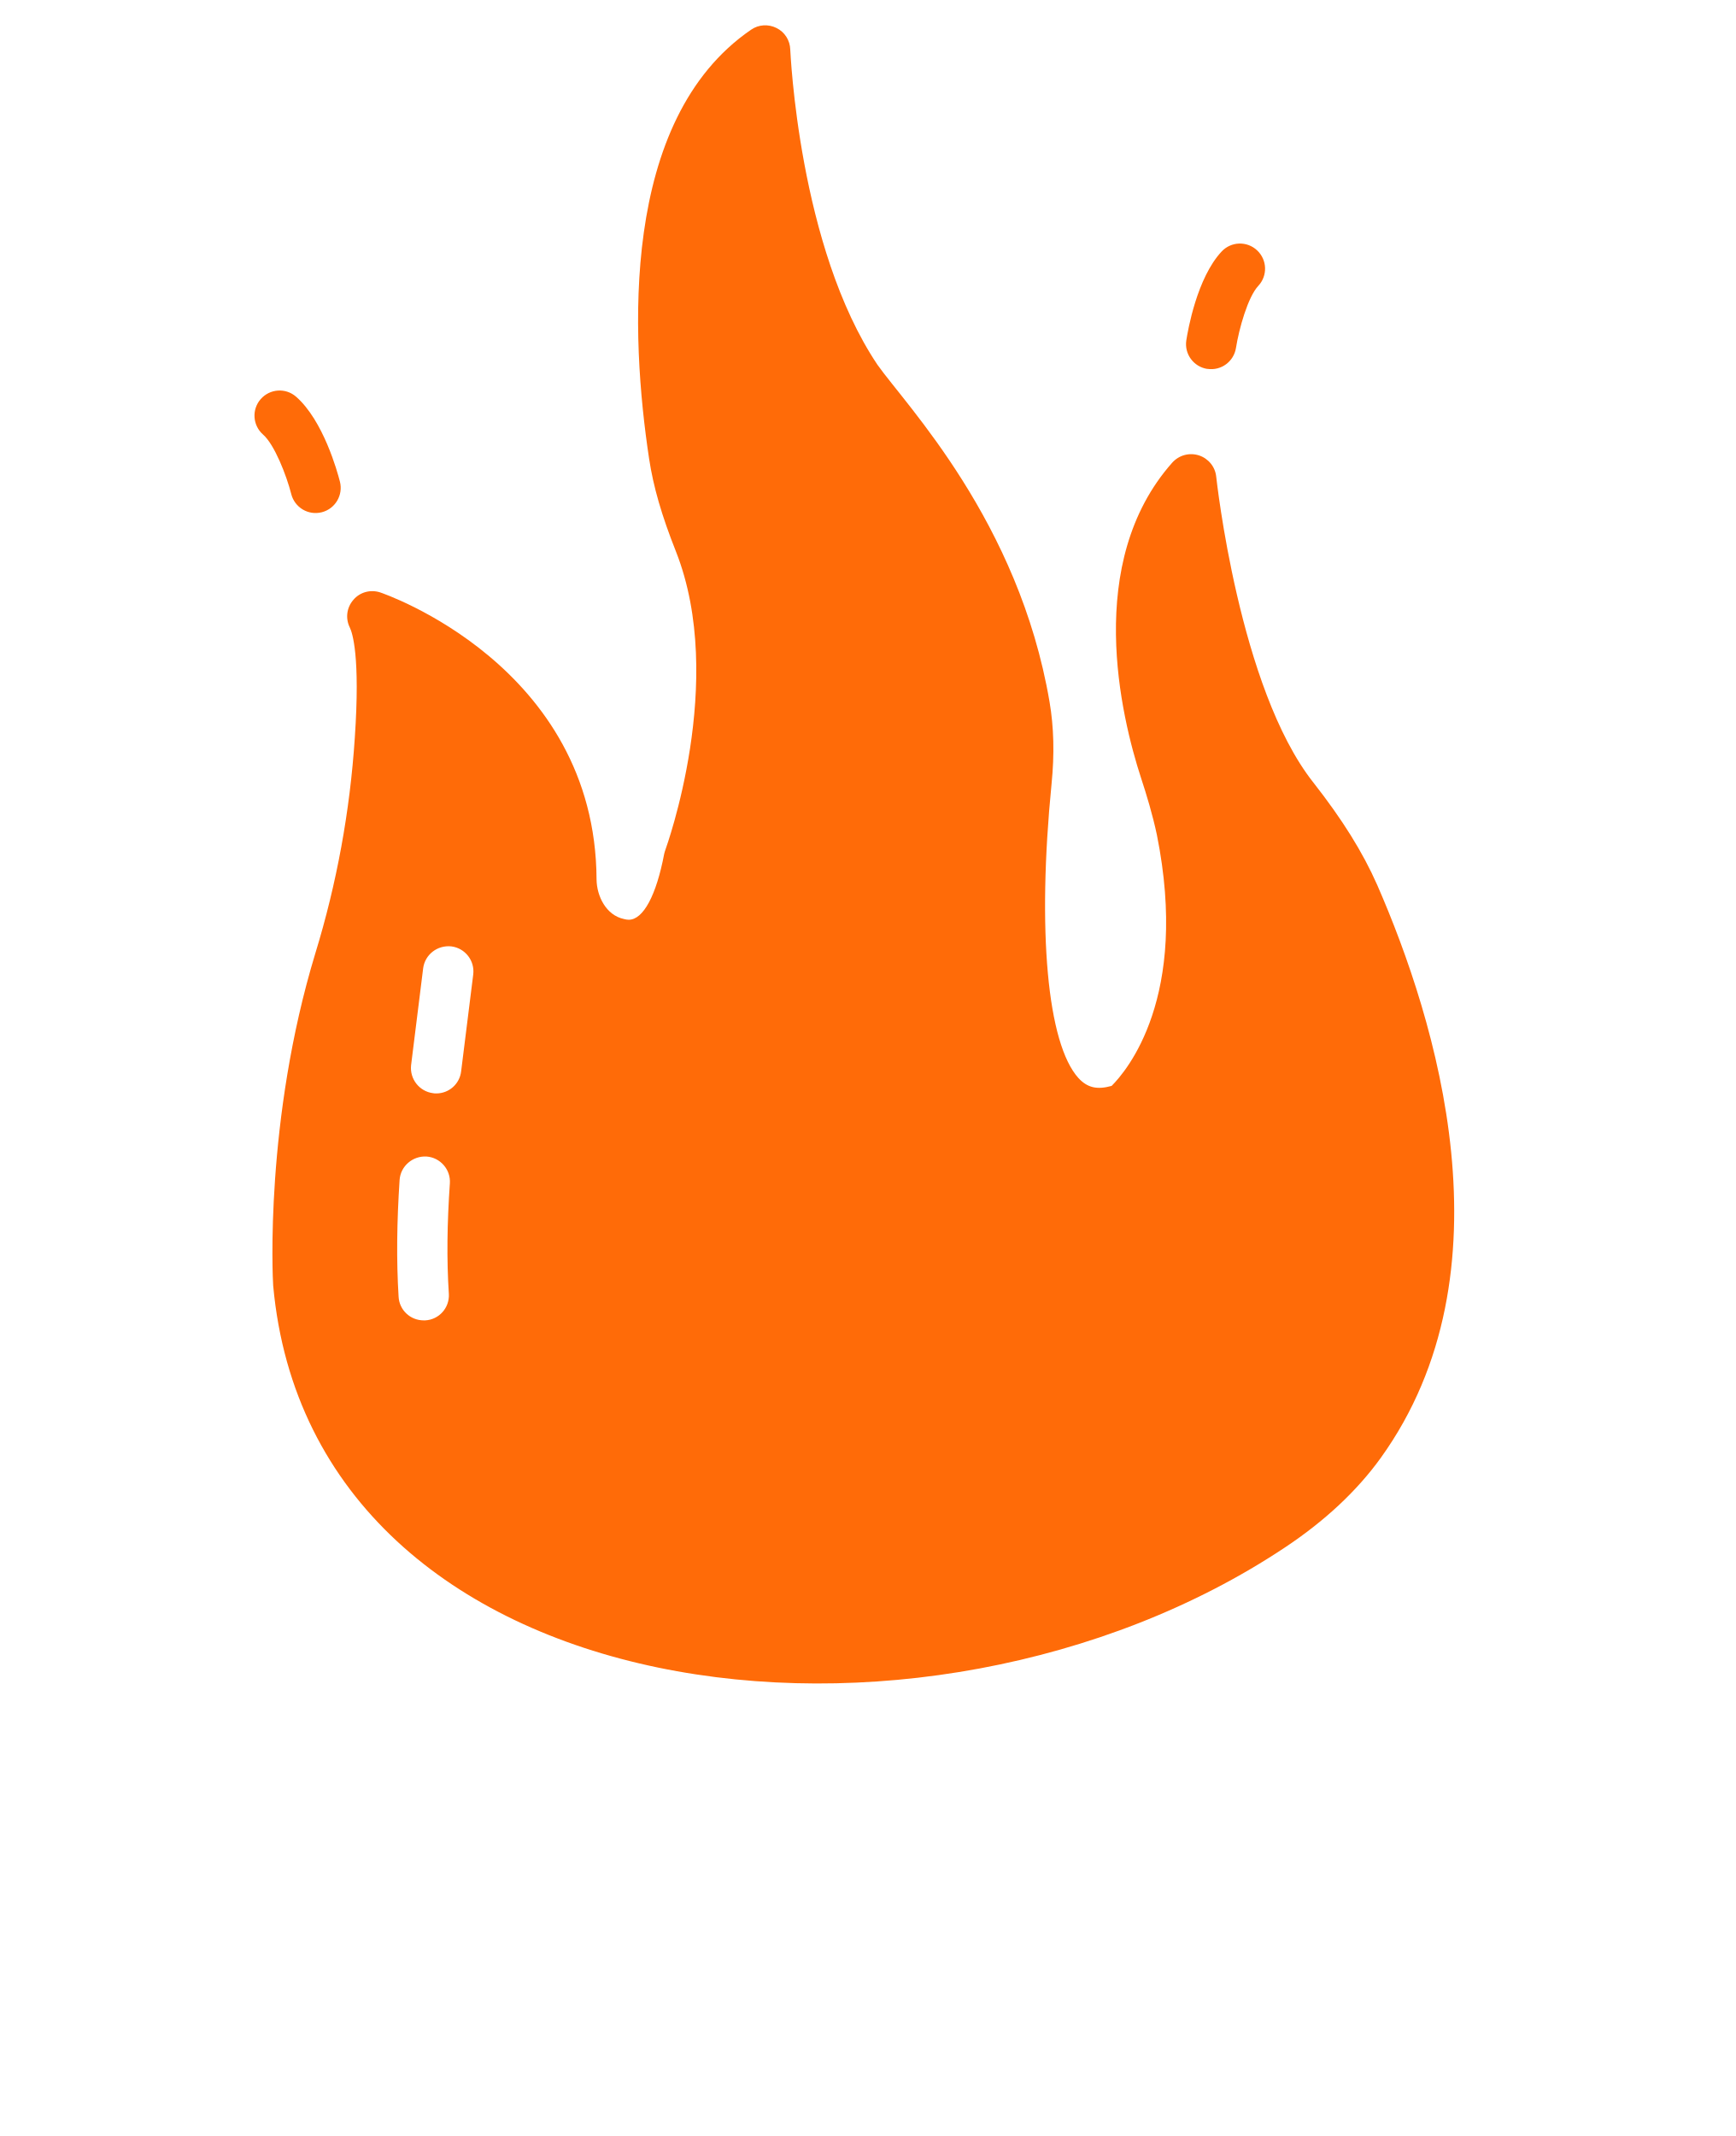
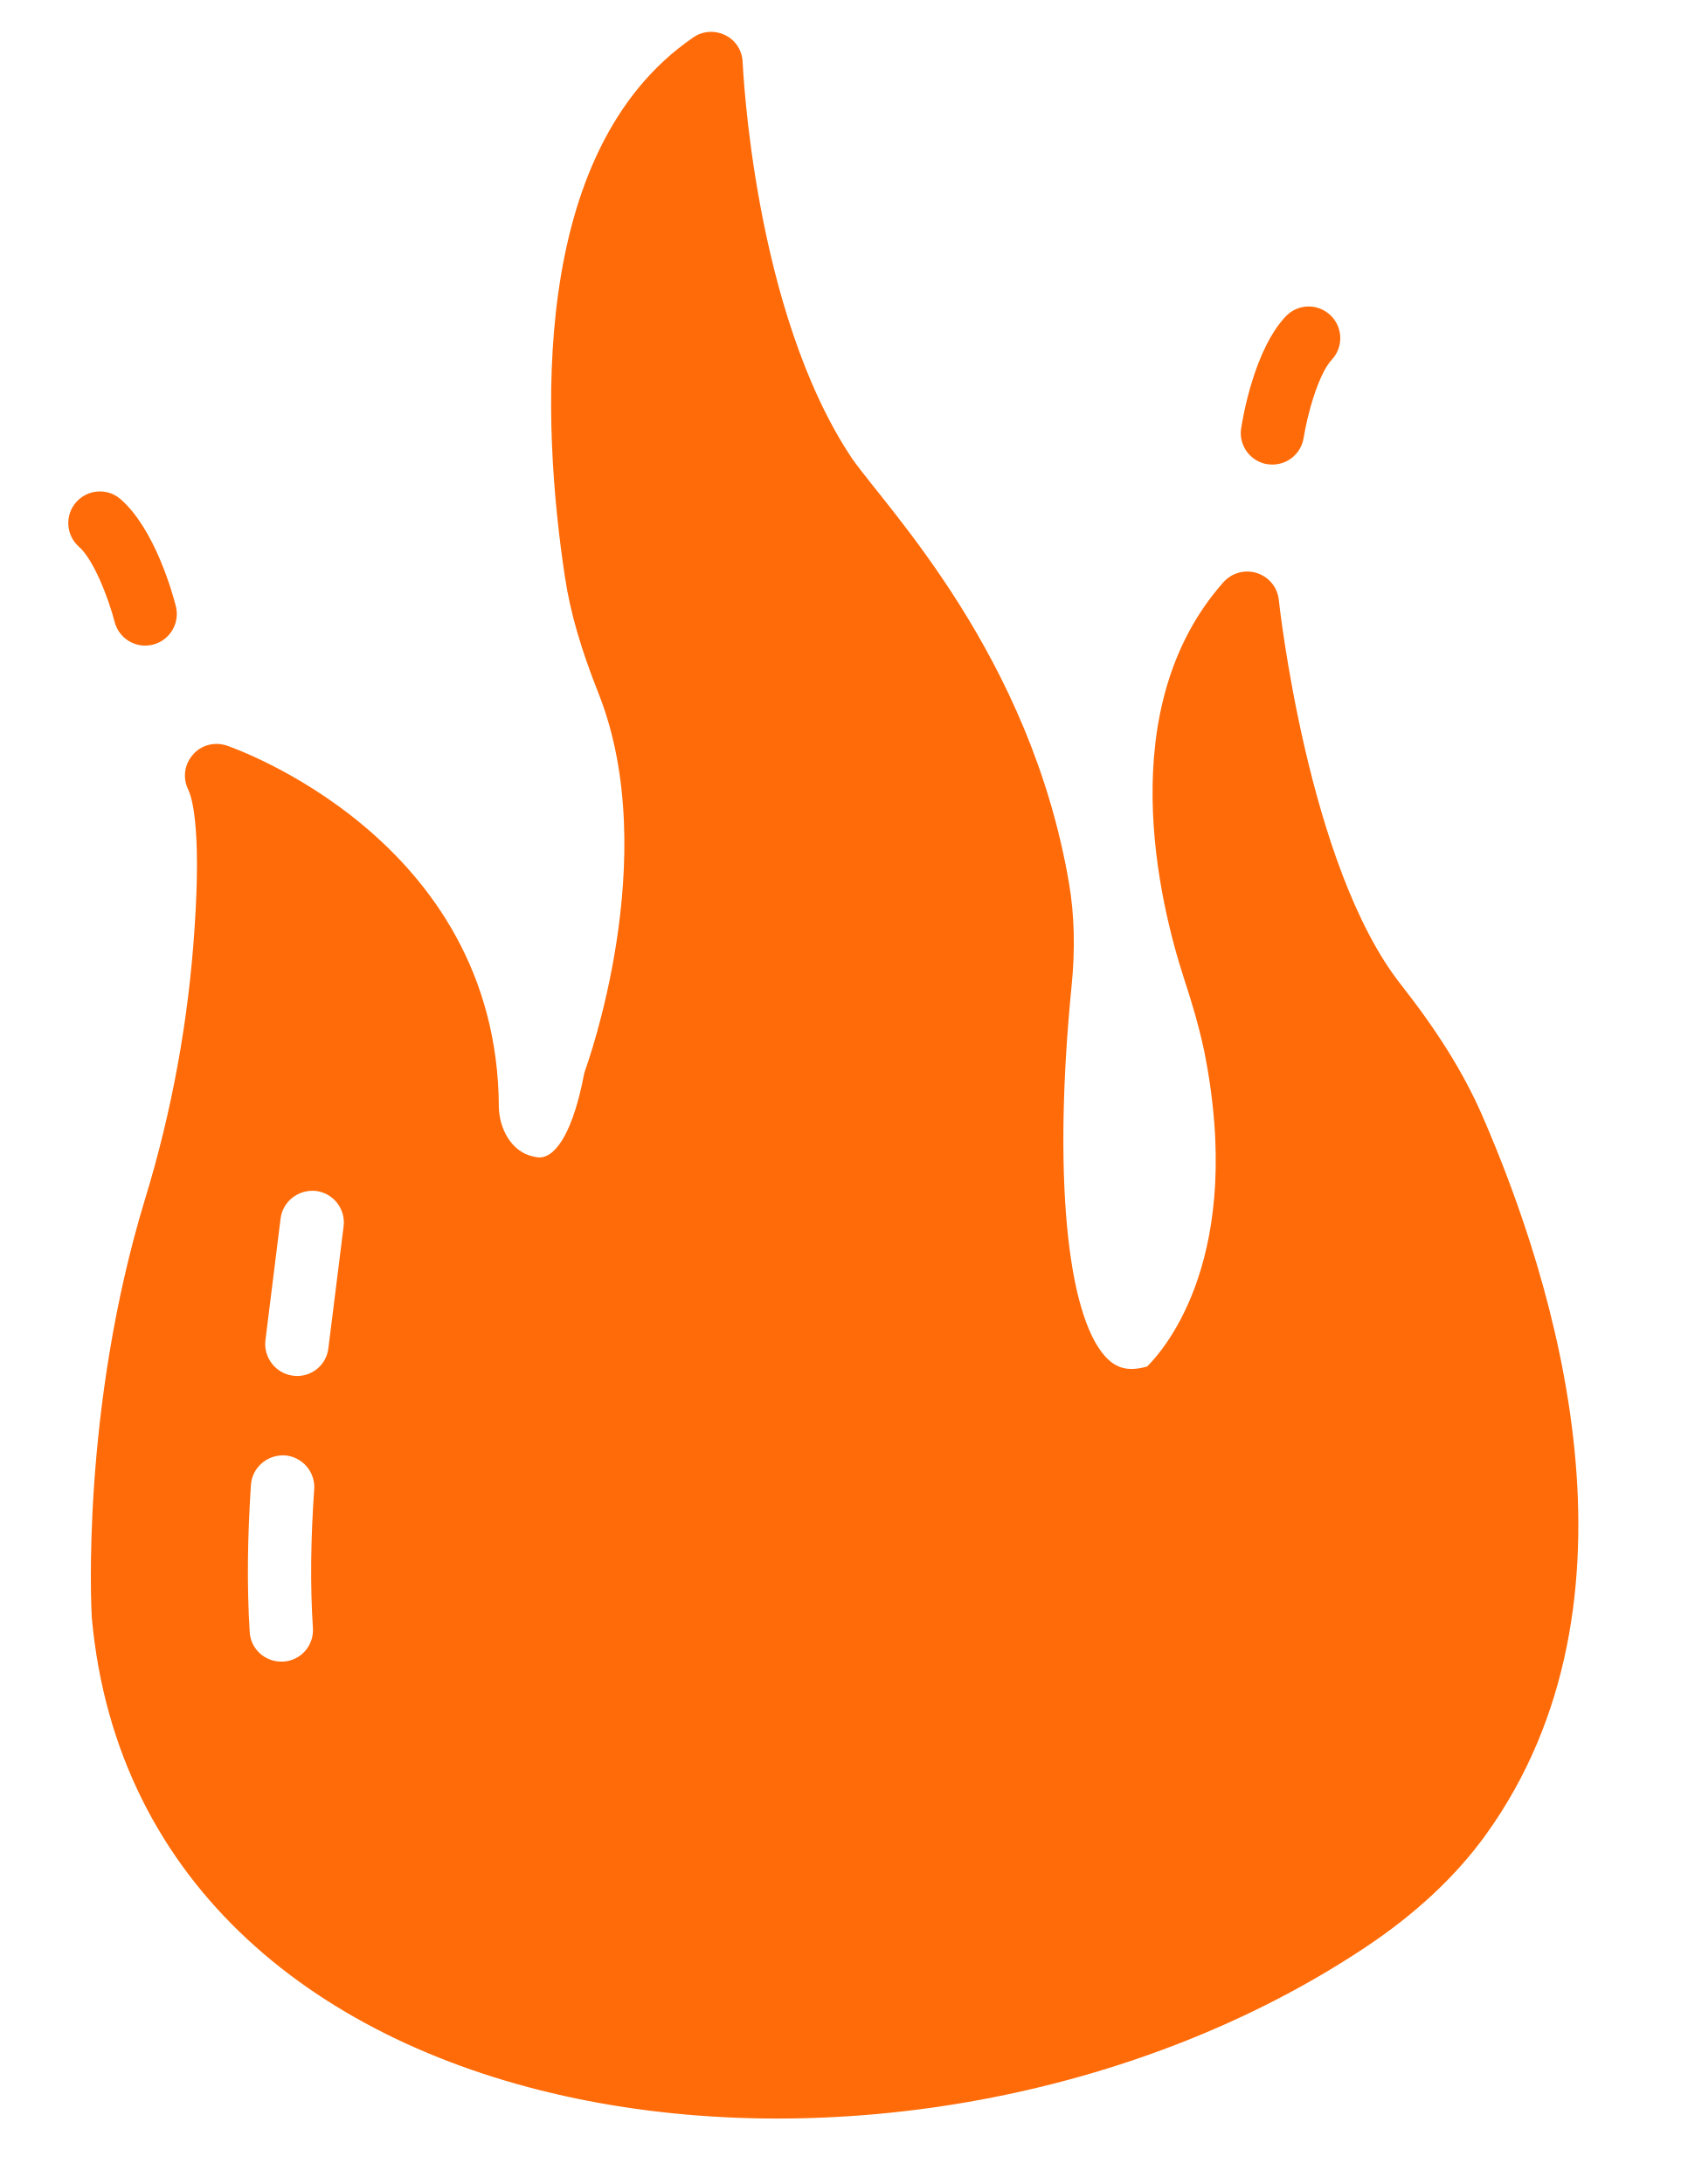
- <svg xmlns="http://www.w3.org/2000/svg" version="1.1" width="26" height="32" viewBox="0 0 26 32">
-   <path fill="#ff6b08" d="M20.635 13.26c-0.218-0.493-0.52-0.979-0.96-1.54-1.111-1.408-1.449-4.548-1.453-4.578-0.015-0.151-0.12-0.275-0.26-0.32-0.143-0.045-0.297-0.004-0.399 0.109-1.325 1.495-0.768 3.802-0.467 4.725 0.083 0.252 0.173 0.55 0.237 0.851 0.489 2.436-0.456 3.539-0.678 3.761-0.215 0.060-0.361 0.030-0.497-0.117-0.467-0.516-0.621-2.206-0.403-4.408 0.045-0.448 0.034-0.851-0.030-1.227-0.46-2.707-2.149-4.443-2.579-5.052-1.182-1.762-1.303-4.695-1.306-4.721-0.004-0.139-0.083-0.264-0.207-0.324-0.12-0.060-0.267-0.053-0.38 0.026-1.973 1.352-1.803 4.608-1.528 6.426 0.064 0.422 0.188 0.851 0.403 1.393 0.764 1.939-0.151 4.442-0.158 4.465s-0.015 0.041-0.019 0.064c-0.117 0.617-0.312 0.986-0.531 0.986-0.023 0-0.045-0.004-0.072-0.011-0.267-0.056-0.407-0.343-0.41-0.591-0.015-3.211-3.211-4.292-3.245-4.303-0.143-0.045-0.301-0.004-0.399 0.113-0.102 0.117-0.12 0.279-0.053 0.414 0.038 0.079 0.158 0.425 0.075 1.649-0.072 1.099-0.271 2.187-0.591 3.23-0.76 2.5-0.64 4.868-0.632 4.981 0.585 6.412 9.729 7.535 15.157 3.923 0.595-0.395 1.080-0.847 1.438-1.344 2.003-2.786 0.825-6.569-0.053-8.58zM6.725 19.386c0.011 0.207-0.147 0.384-0.354 0.395h-0.023c-0.2 0-0.365-0.154-0.376-0.354-0.034-0.55-0.026-1.126 0.015-1.751 0.015-0.207 0.196-0.361 0.403-0.35 0.207 0.015 0.365 0.196 0.35 0.403-0.041 0.595-0.049 1.137-0.015 1.657zM6.909 16.050c-0.023 0.192-0.184 0.331-0.373 0.331-0.015 0-0.030 0-0.049-0.004-0.203-0.026-0.35-0.211-0.328-0.418l0.181-1.453c0.026-0.203 0.211-0.35 0.422-0.328 0.207 0.026 0.354 0.215 0.328 0.422l-0.181 1.449z" />
-   <path fill="#ff6b08" d="M18.088 5.527c-0.205-0.032-0.346-0.224-0.314-0.429 0.024-0.153 0.16-0.936 0.529-1.33 0.142-0.152 0.38-0.16 0.532-0.017s0.159 0.38 0.017 0.532c-0.156 0.167-0.289 0.644-0.334 0.929-0.032 0.203-0.221 0.346-0.43 0.314z" />
-   <path fill="#ff6b08" d="M4.364 7.402c-0.072-0.28-0.251-0.742-0.423-0.892-0.156-0.137-0.172-0.375-0.035-0.531s0.374-0.173 0.531-0.035c0.406 0.356 0.618 1.122 0.656 1.272 0.051 0.201-0.070 0.406-0.271 0.458-0.206 0.052-0.407-0.073-0.458-0.271z" />
+ <svg xmlns="http://www.w3.org/2000/svg" version="1.1" id="fire" viewBox="3 0 20 26">
+   <g fill="#ff6b08">
+     <path d="M20.635 13.26c-0.218-0.493-0.52-0.979-0.96-1.54-1.111-1.408-1.449-4.548-1.453-4.578-0.015-0.151-0.12-0.275-0.26-0.32-0.143-0.045-0.297-0.004-0.399 0.109-1.325 1.495-0.768 3.802-0.467 4.725 0.083 0.252 0.173 0.55 0.237 0.851 0.489 2.436-0.456 3.539-0.678 3.761-0.215 0.060-0.361 0.030-0.497-0.117-0.467-0.516-0.621-2.206-0.403-4.408 0.045-0.448 0.034-0.851-0.030-1.227-0.46-2.707-2.149-4.443-2.579-5.052-1.182-1.762-1.303-4.695-1.306-4.721-0.004-0.139-0.083-0.264-0.207-0.324-0.12-0.060-0.267-0.053-0.38 0.026-1.973 1.352-1.803 4.608-1.528 6.426 0.064 0.422 0.188 0.851 0.403 1.393 0.764 1.939-0.151 4.442-0.158 4.465s-0.015 0.041-0.019 0.064c-0.117 0.617-0.312 0.986-0.531 0.986-0.023 0-0.045-0.004-0.072-0.011-0.267-0.056-0.407-0.343-0.41-0.591-0.015-3.211-3.211-4.292-3.245-4.303-0.143-0.045-0.301-0.004-0.399 0.113-0.102 0.117-0.12 0.279-0.053 0.414 0.038 0.079 0.158 0.425 0.075 1.649-0.072 1.099-0.271 2.187-0.591 3.23-0.76 2.5-0.64 4.868-0.632 4.981 0.585 6.412 9.729 7.535 15.157 3.923 0.595-0.395 1.080-0.847 1.438-1.344 2.003-2.786 0.825-6.569-0.053-8.58zM6.725 19.386c0.011 0.207-0.147 0.384-0.354 0.395h-0.023c-0.2 0-0.365-0.154-0.376-0.354-0.034-0.55-0.026-1.126 0.015-1.751 0.015-0.207 0.196-0.361 0.403-0.35 0.207 0.015 0.365 0.196 0.35 0.403-0.041 0.595-0.049 1.137-0.015 1.657zM6.909 16.050c-0.023 0.192-0.184 0.331-0.373 0.331-0.015 0-0.030 0-0.049-0.004-0.203-0.026-0.35-0.211-0.328-0.418l0.181-1.453c0.026-0.203 0.211-0.35 0.422-0.328 0.207 0.026 0.354 0.215 0.328 0.422l-0.181 1.449z">
+     </path>
+     <path d="M18.088 5.527c-0.205-0.032-0.346-0.224-0.314-0.429 0.024-0.153 0.16-0.936 0.529-1.33 0.142-0.152 0.38-0.16 0.532-0.017s0.159 0.38 0.017 0.532c-0.156 0.167-0.289 0.644-0.334 0.929-0.032 0.203-0.221 0.346-0.43 0.314z">
+     </path>
+     <path d="M4.364 7.402c-0.072-0.28-0.251-0.742-0.423-0.892-0.156-0.137-0.172-0.375-0.035-0.531s0.374-0.173 0.531-0.035c0.406 0.356 0.618 1.122 0.656 1.272 0.051 0.201-0.070 0.406-0.271 0.458-0.206 0.052-0.407-0.073-0.458-0.271z">
+     </path>
+     <animate dur="2s" values="#ff6b08; #ff0000; #ff6b08" keyTimes="0; 0.5; 1" attributeName="fill" repeatCount="indefinite" />
+   </g>
</svg>
